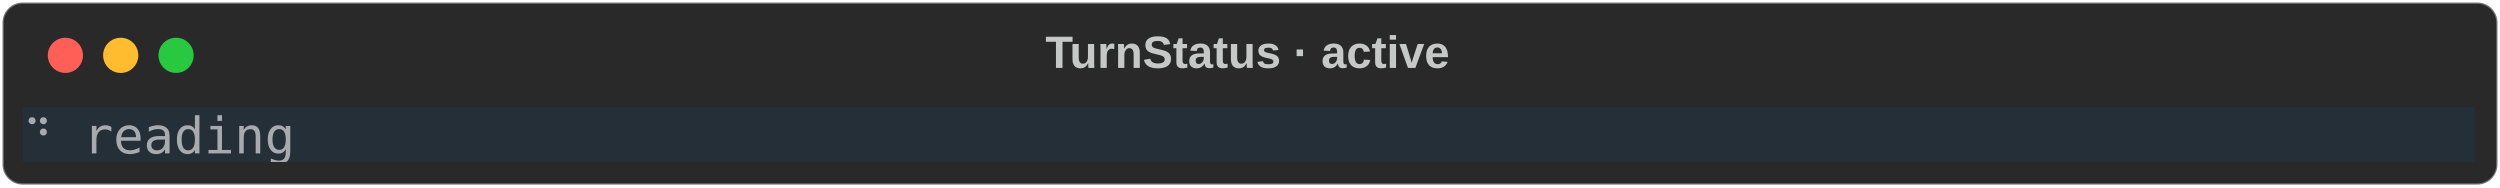
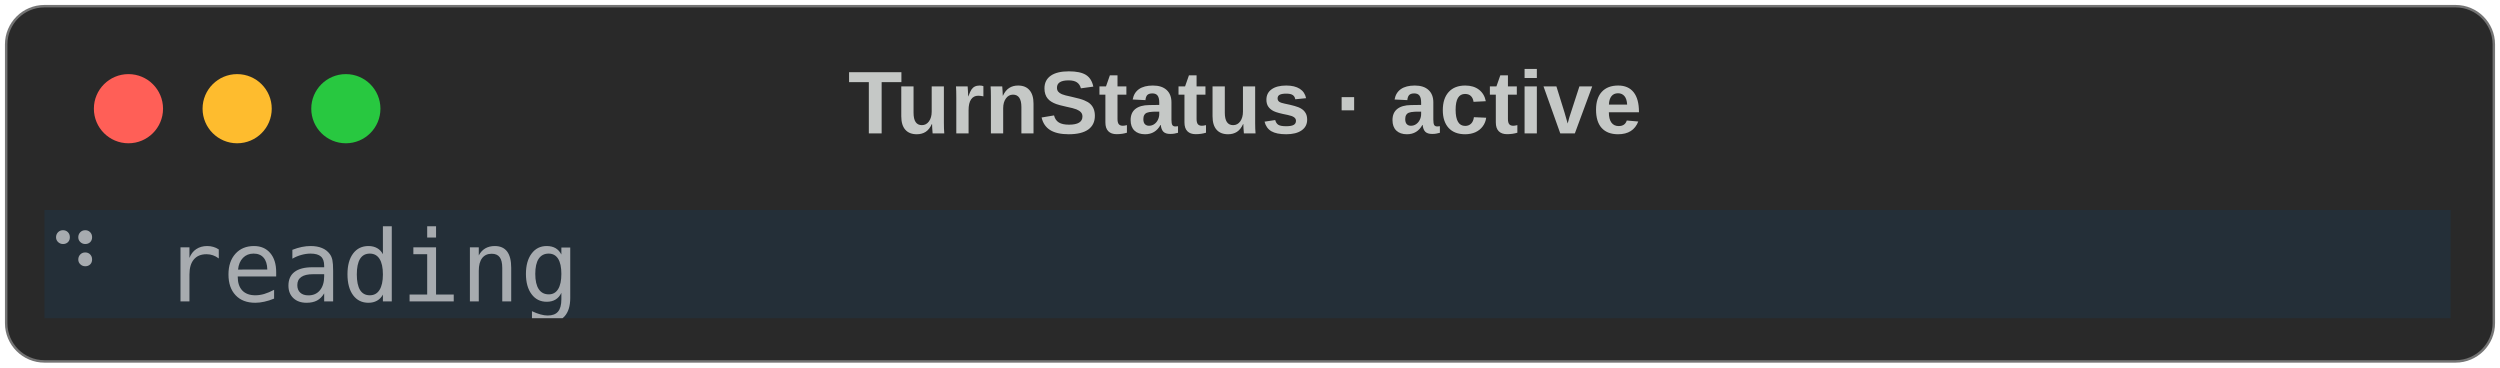
- <svg xmlns="http://www.w3.org/2000/svg" class="rich-terminal" viewBox="0 0 994 74.4">
+ <svg xmlns="http://www.w3.org/2000/svg" class="rich-terminal" viewBox="0 0 506 74.4">
  <style>

    @font-face {
        font-family: "Fira Code";
        src: local("FiraCode-Regular"),
                url("https://cdnjs.cloudflare.com/ajax/libs/firacode/6.2.0/woff2/FiraCode-Regular.woff2") format("woff2"),
                url("https://cdnjs.cloudflare.com/ajax/libs/firacode/6.2.0/woff/FiraCode-Regular.woff") format("woff");
        font-style: normal;
        font-weight: 400;
    }
    @font-face {
        font-family: "Fira Code";
        src: local("FiraCode-Bold"),
                url("https://cdnjs.cloudflare.com/ajax/libs/firacode/6.2.0/woff2/FiraCode-Bold.woff2") format("woff2"),
                url("https://cdnjs.cloudflare.com/ajax/libs/firacode/6.2.0/woff/FiraCode-Bold.woff") format("woff");
        font-style: bold;
        font-weight: 700;
    }

-     .terminal-2880407041-matrix {
+     .terminal-855081217-matrix {
        font-family: Fira Code, monospace;
        font-size: 20px;
        line-height: 24.4px;
        font-variant-east-asian: full-width;
    }

-     .terminal-2880407041-title {
+     .terminal-855081217-title {
        font-size: 18px;
        font-weight: bold;
        font-family: arial;
    }

-     .terminal-2880407041-r1 { fill: #a7abaf }
- .terminal-2880407041-r2 { fill: #c5c8c6 }
+     .terminal-855081217-r1 { fill: #a7abaf }
+ .terminal-855081217-r2 { fill: #c5c8c6 }
    </style>
  <defs>
-     <clipPath id="terminal-2880407041-clip-terminal">
-       <rect x="0" y="0" width="975.0" height="23.4" />
+     <clipPath id="terminal-855081217-clip-terminal">
+       <rect x="0" y="0" width="487.0" height="23.4" />
    </clipPath>
  </defs>
-   <rect fill="#292929" stroke="rgba(255,255,255,0.35)" stroke-width="1" x="1" y="1" width="992" height="72.4" rx="8" />
-   <text class="terminal-2880407041-title" fill="#c5c8c6" text-anchor="middle" x="496" y="27">TurnStatus · active</text>
+   <rect fill="#292929" stroke="rgba(255,255,255,0.35)" stroke-width="1" x="1" y="1" width="504" height="72.4" rx="8" />
+   <text class="terminal-855081217-title" fill="#c5c8c6" text-anchor="middle" x="252" y="27">TurnStatus · active</text>
  <g transform="translate(26,22)">
    <circle cx="0" cy="0" r="7" fill="#ff5f57" />
    <circle cx="22" cy="0" r="7" fill="#febc2e" />
    <circle cx="44" cy="0" r="7" fill="#28c840" />
  </g>
-   <g transform="translate(9, 41)" clip-path="url(#terminal-2880407041-clip-terminal)">
+   <g transform="translate(9, 41)" clip-path="url(#terminal-855081217-clip-terminal)">
    <rect fill="#242f38" x="0" y="1.5" width="109.8" height="24.65" shape-rendering="crispEdges" />
-     <rect fill="#242f38" x="109.8" y="1.5" width="866.2" height="24.65" shape-rendering="crispEdges" />
-     <g class="terminal-2880407041-matrix">
-       <text class="terminal-2880407041-r1" x="0" y="20" textLength="109.8" clip-path="url(#terminal-2880407041-line-0)">⠙ reading</text>
+     <rect fill="#242f38" x="109.8" y="1.5" width="378.2" height="24.65" shape-rendering="crispEdges" />
+     <g class="terminal-855081217-matrix">
+       <text class="terminal-855081217-r1" x="0" y="20" textLength="109.8" clip-path="url(#terminal-855081217-line-0)">⠙ reading</text>
    </g>
  </g>
</svg>
